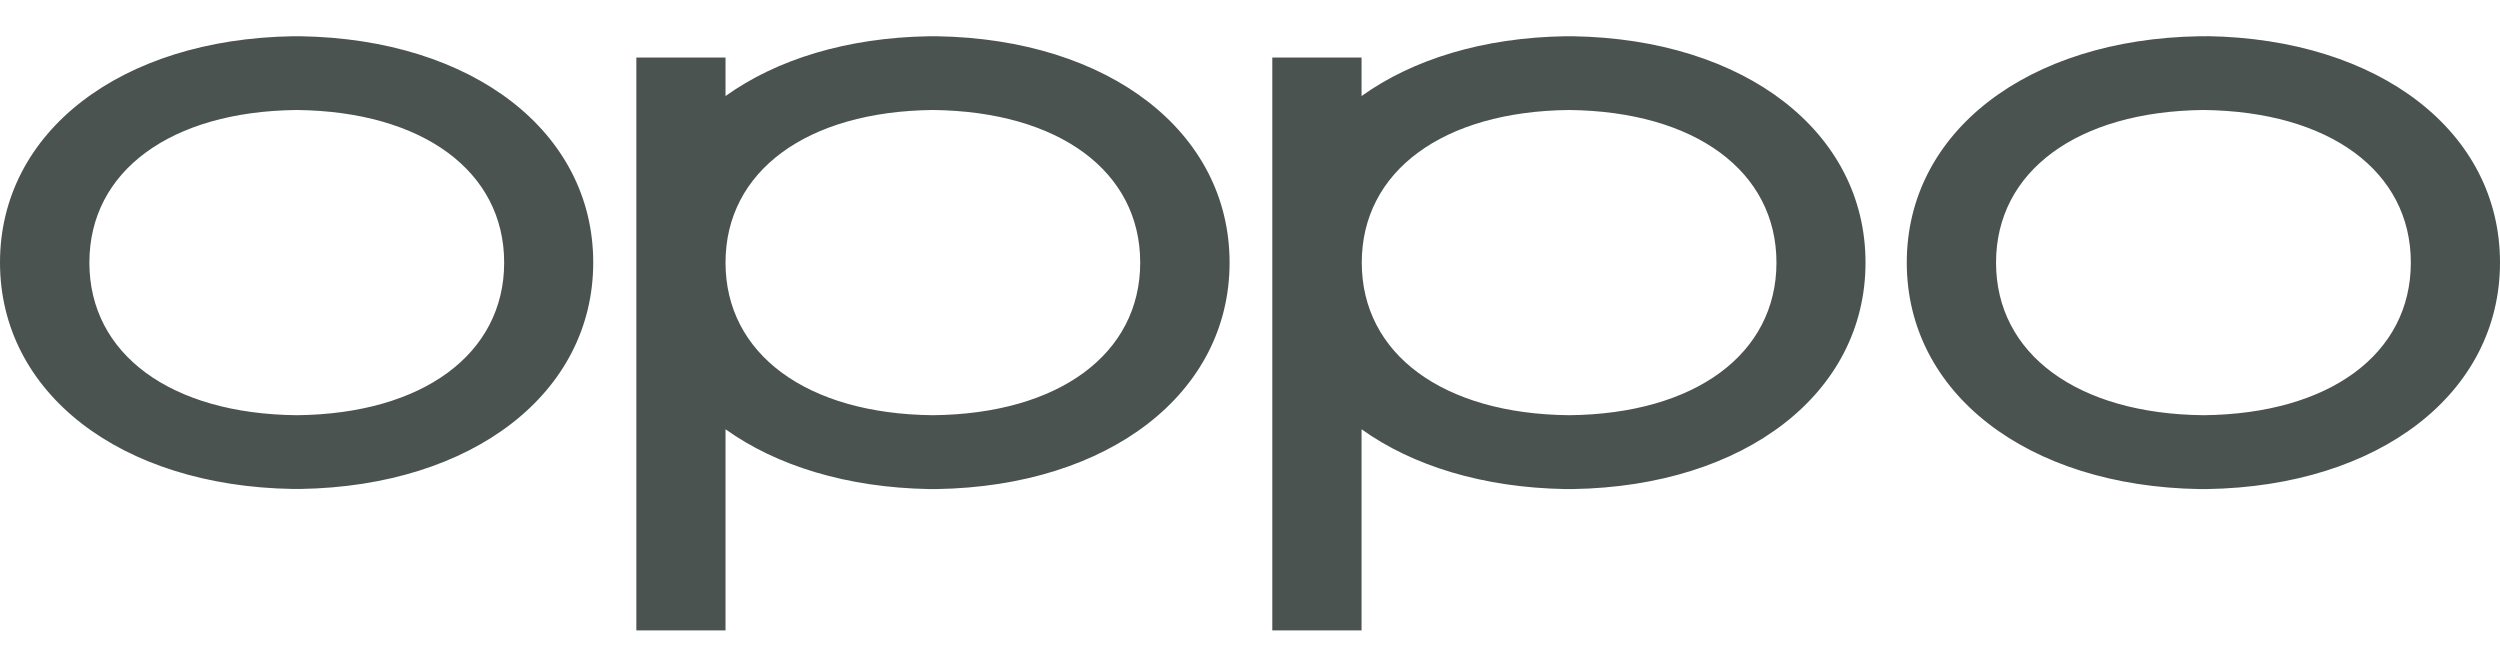
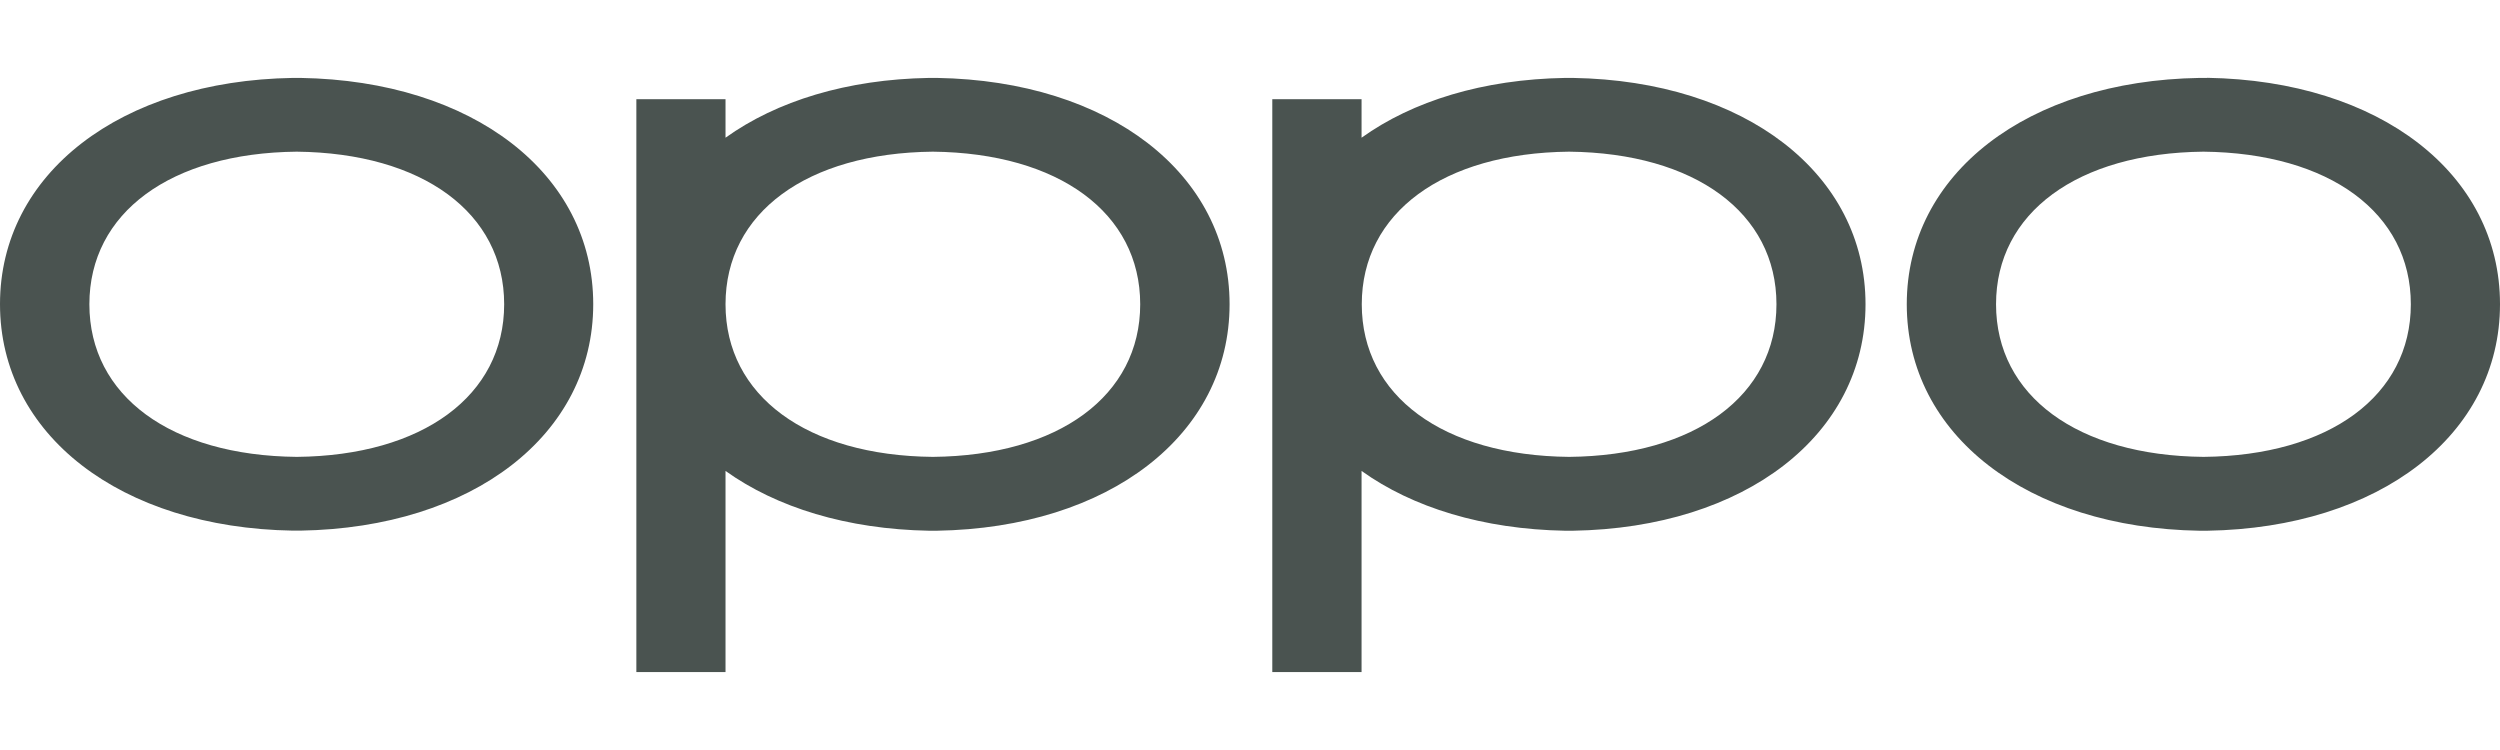
- <svg xmlns="http://www.w3.org/2000/svg" viewBox="0 8.8 24 6.4" role="img" aria-label="OPPO">
+ <svg xmlns="http://www.w3.org/2000/svg" width="120" height="36" viewBox="0 8.8 24 6.4" role="img" aria-label="OPPO">
  <path fill="#4a5350" d="M2.85 12.786h-.001C1.639 12.774.858 12.2.858 11.321s.781-1.452 1.99-1.465c1.21.013 1.992.588 1.992 1.465s-.782 1.453-1.99 1.465zm.034-3.638h-.073C1.156 9.175 0 10.068 0 11.32s1.156 2.147 2.811 2.174h.073c1.655-.027 2.811-.921 2.811-2.174S4.54 9.175 2.885 9.148zm18.27 3.638c-1.21-.012-1.992-.587-1.992-1.465s.782-1.452 1.991-1.465c1.21.013 1.991.588 1.991 1.465s-.781 1.453-1.99 1.465zm.035-3.638h-.073c-1.655.027-2.811.92-2.811 2.173s1.156 2.147 2.81 2.174h.074C22.844 13.468 24 12.574 24 11.32s-1.156-2.146-2.811-2.173zm-6.126 3.638c-1.21-.012-1.99-.587-1.99-1.465s.78-1.452 1.99-1.465c1.21.013 1.991.588 1.991 1.465s-.781 1.453-1.99 1.465zm.036-3.638h-.073c-.789.013-1.464.222-1.955.574v-.37h-.857v5.5h.857v-1.931c.49.351 1.166.56 1.954.574h.074c1.655-.027 2.81-.921 2.81-2.174s-1.155-2.146-2.81-2.173zm-6.144 3.638c-1.21-.012-1.99-.587-1.99-1.465s.78-1.452 1.99-1.465c1.21.013 1.991.588 1.991 1.465s-.781 1.453-1.99 1.465zm.037-3.638H8.92c-.789.013-1.464.222-1.955.574v-.37h-.856v5.5h.856v-1.931c.491.351 1.166.56 1.955.574a3.728 3.728 0 0 0 .073 0c1.655-.027 2.811-.921 2.811-2.174s-1.156-2.146-2.81-2.173z" />
</svg>
